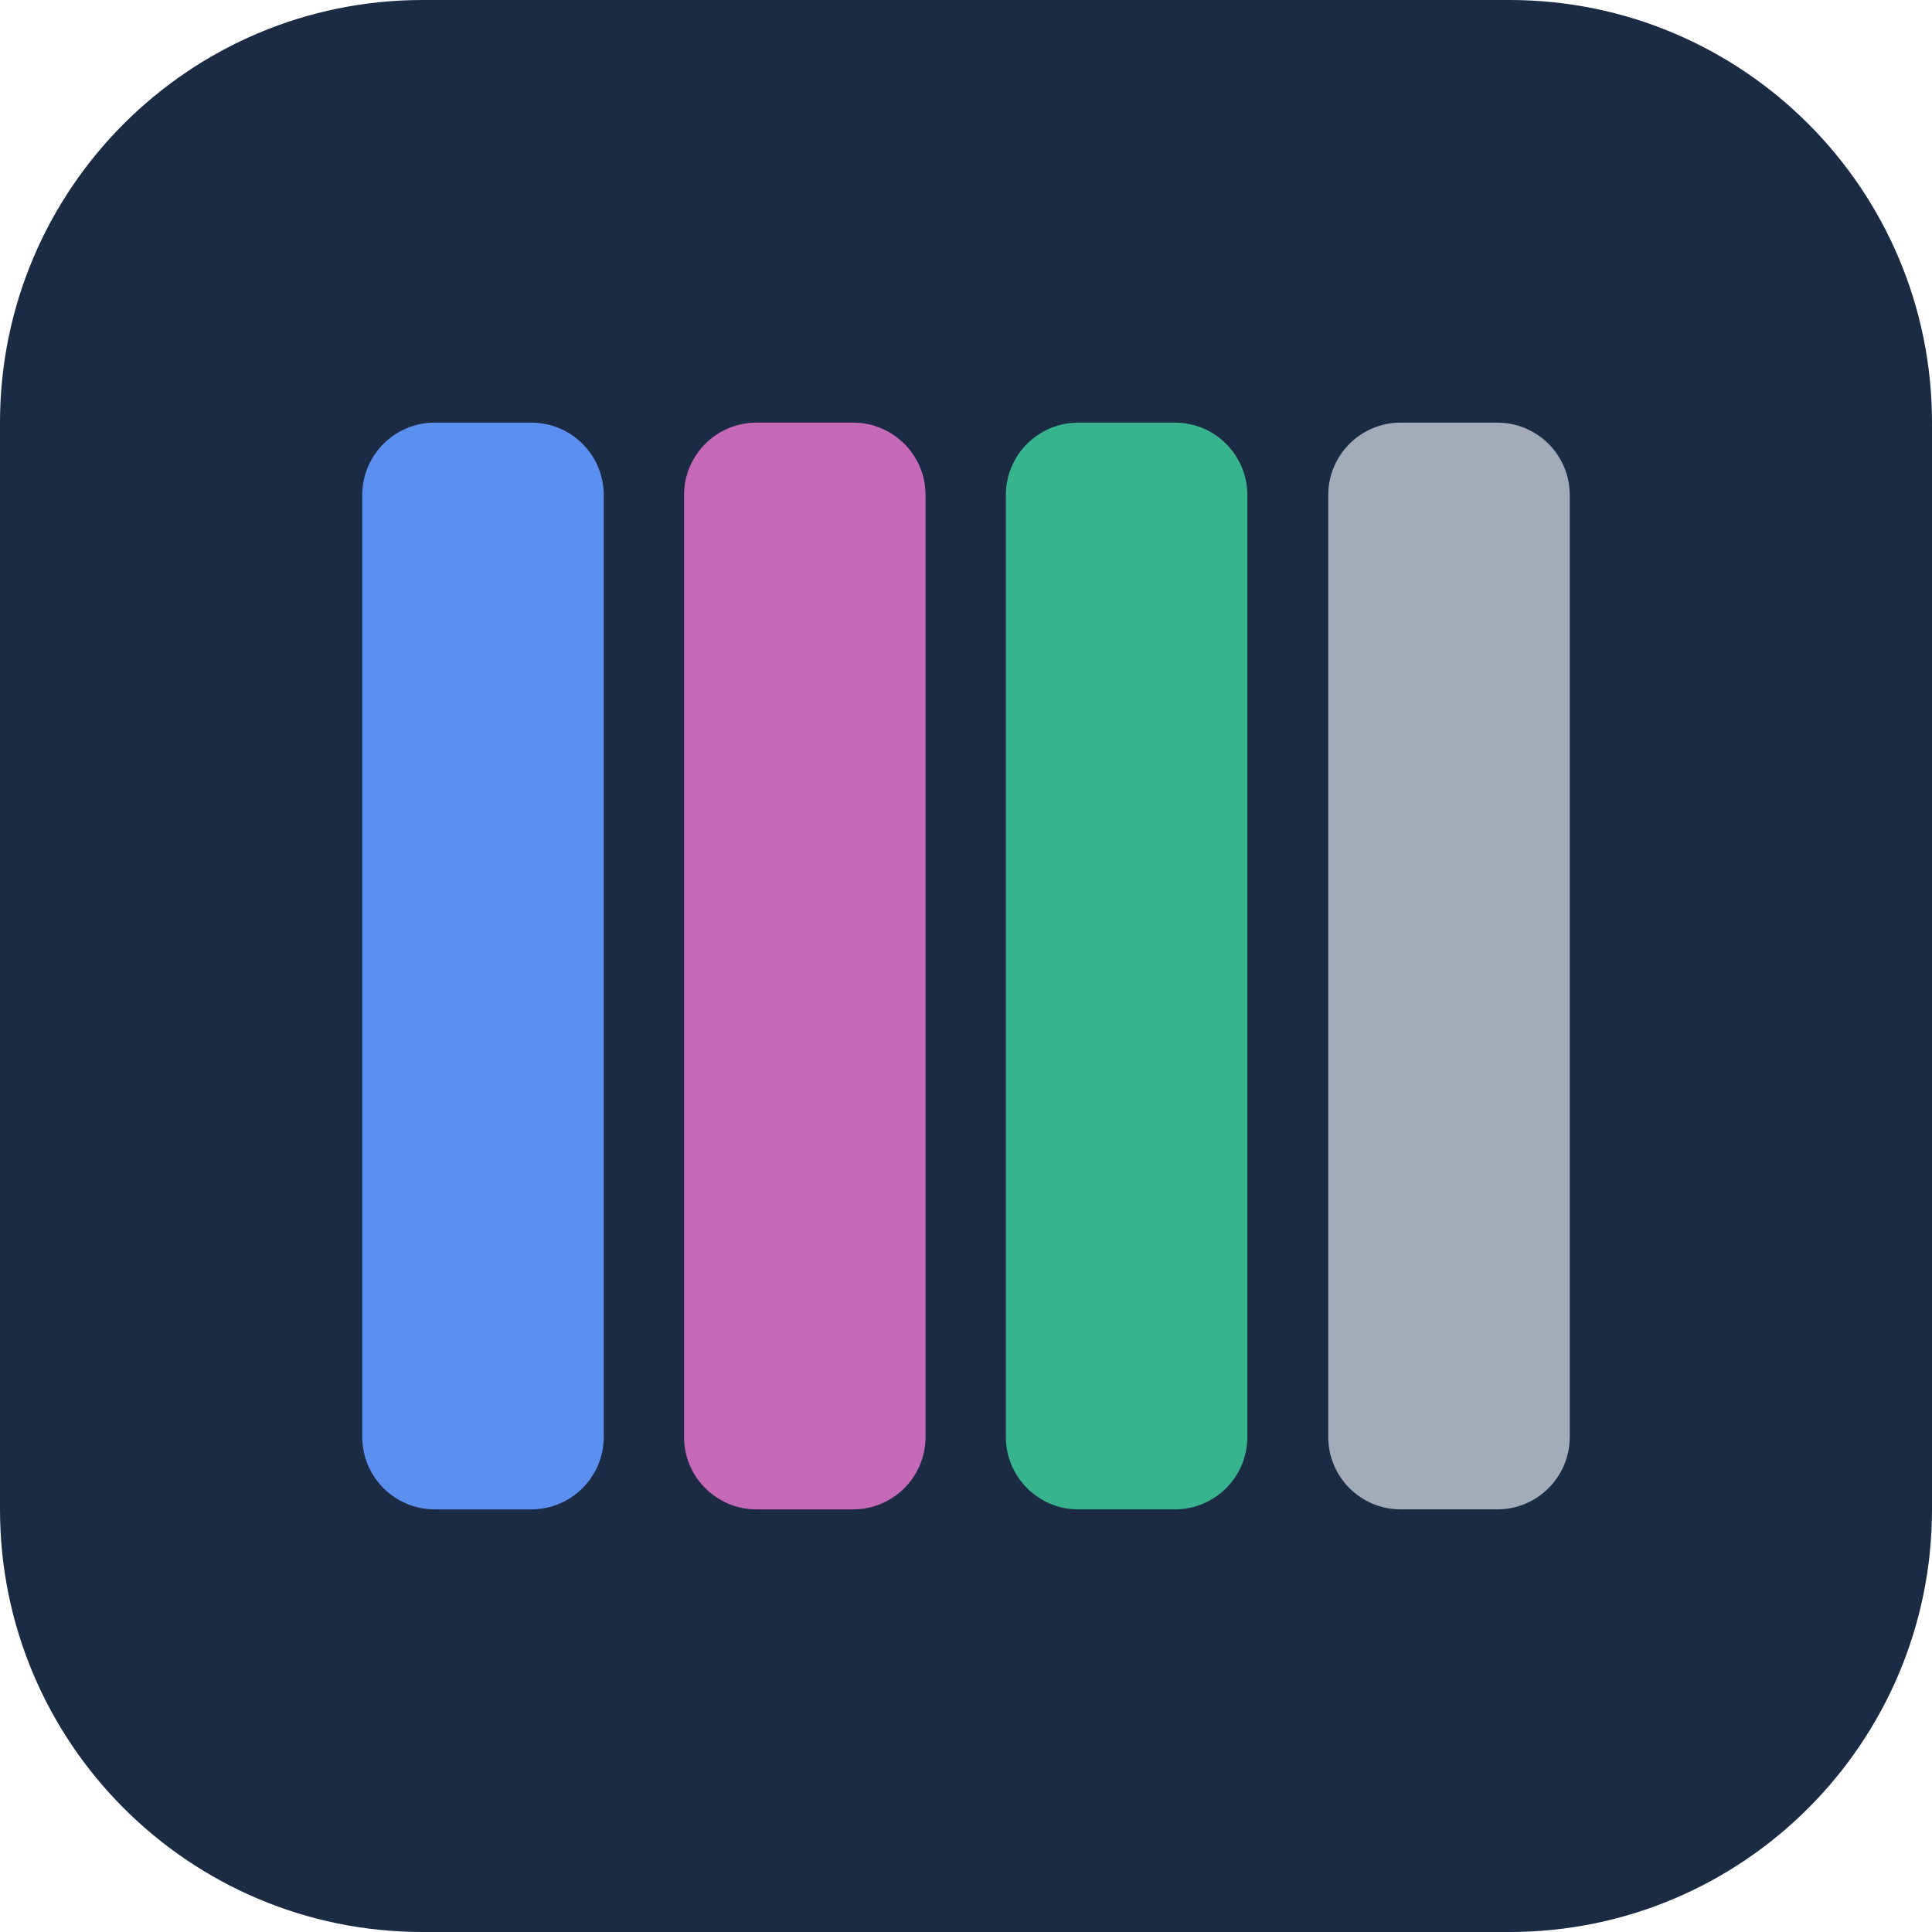
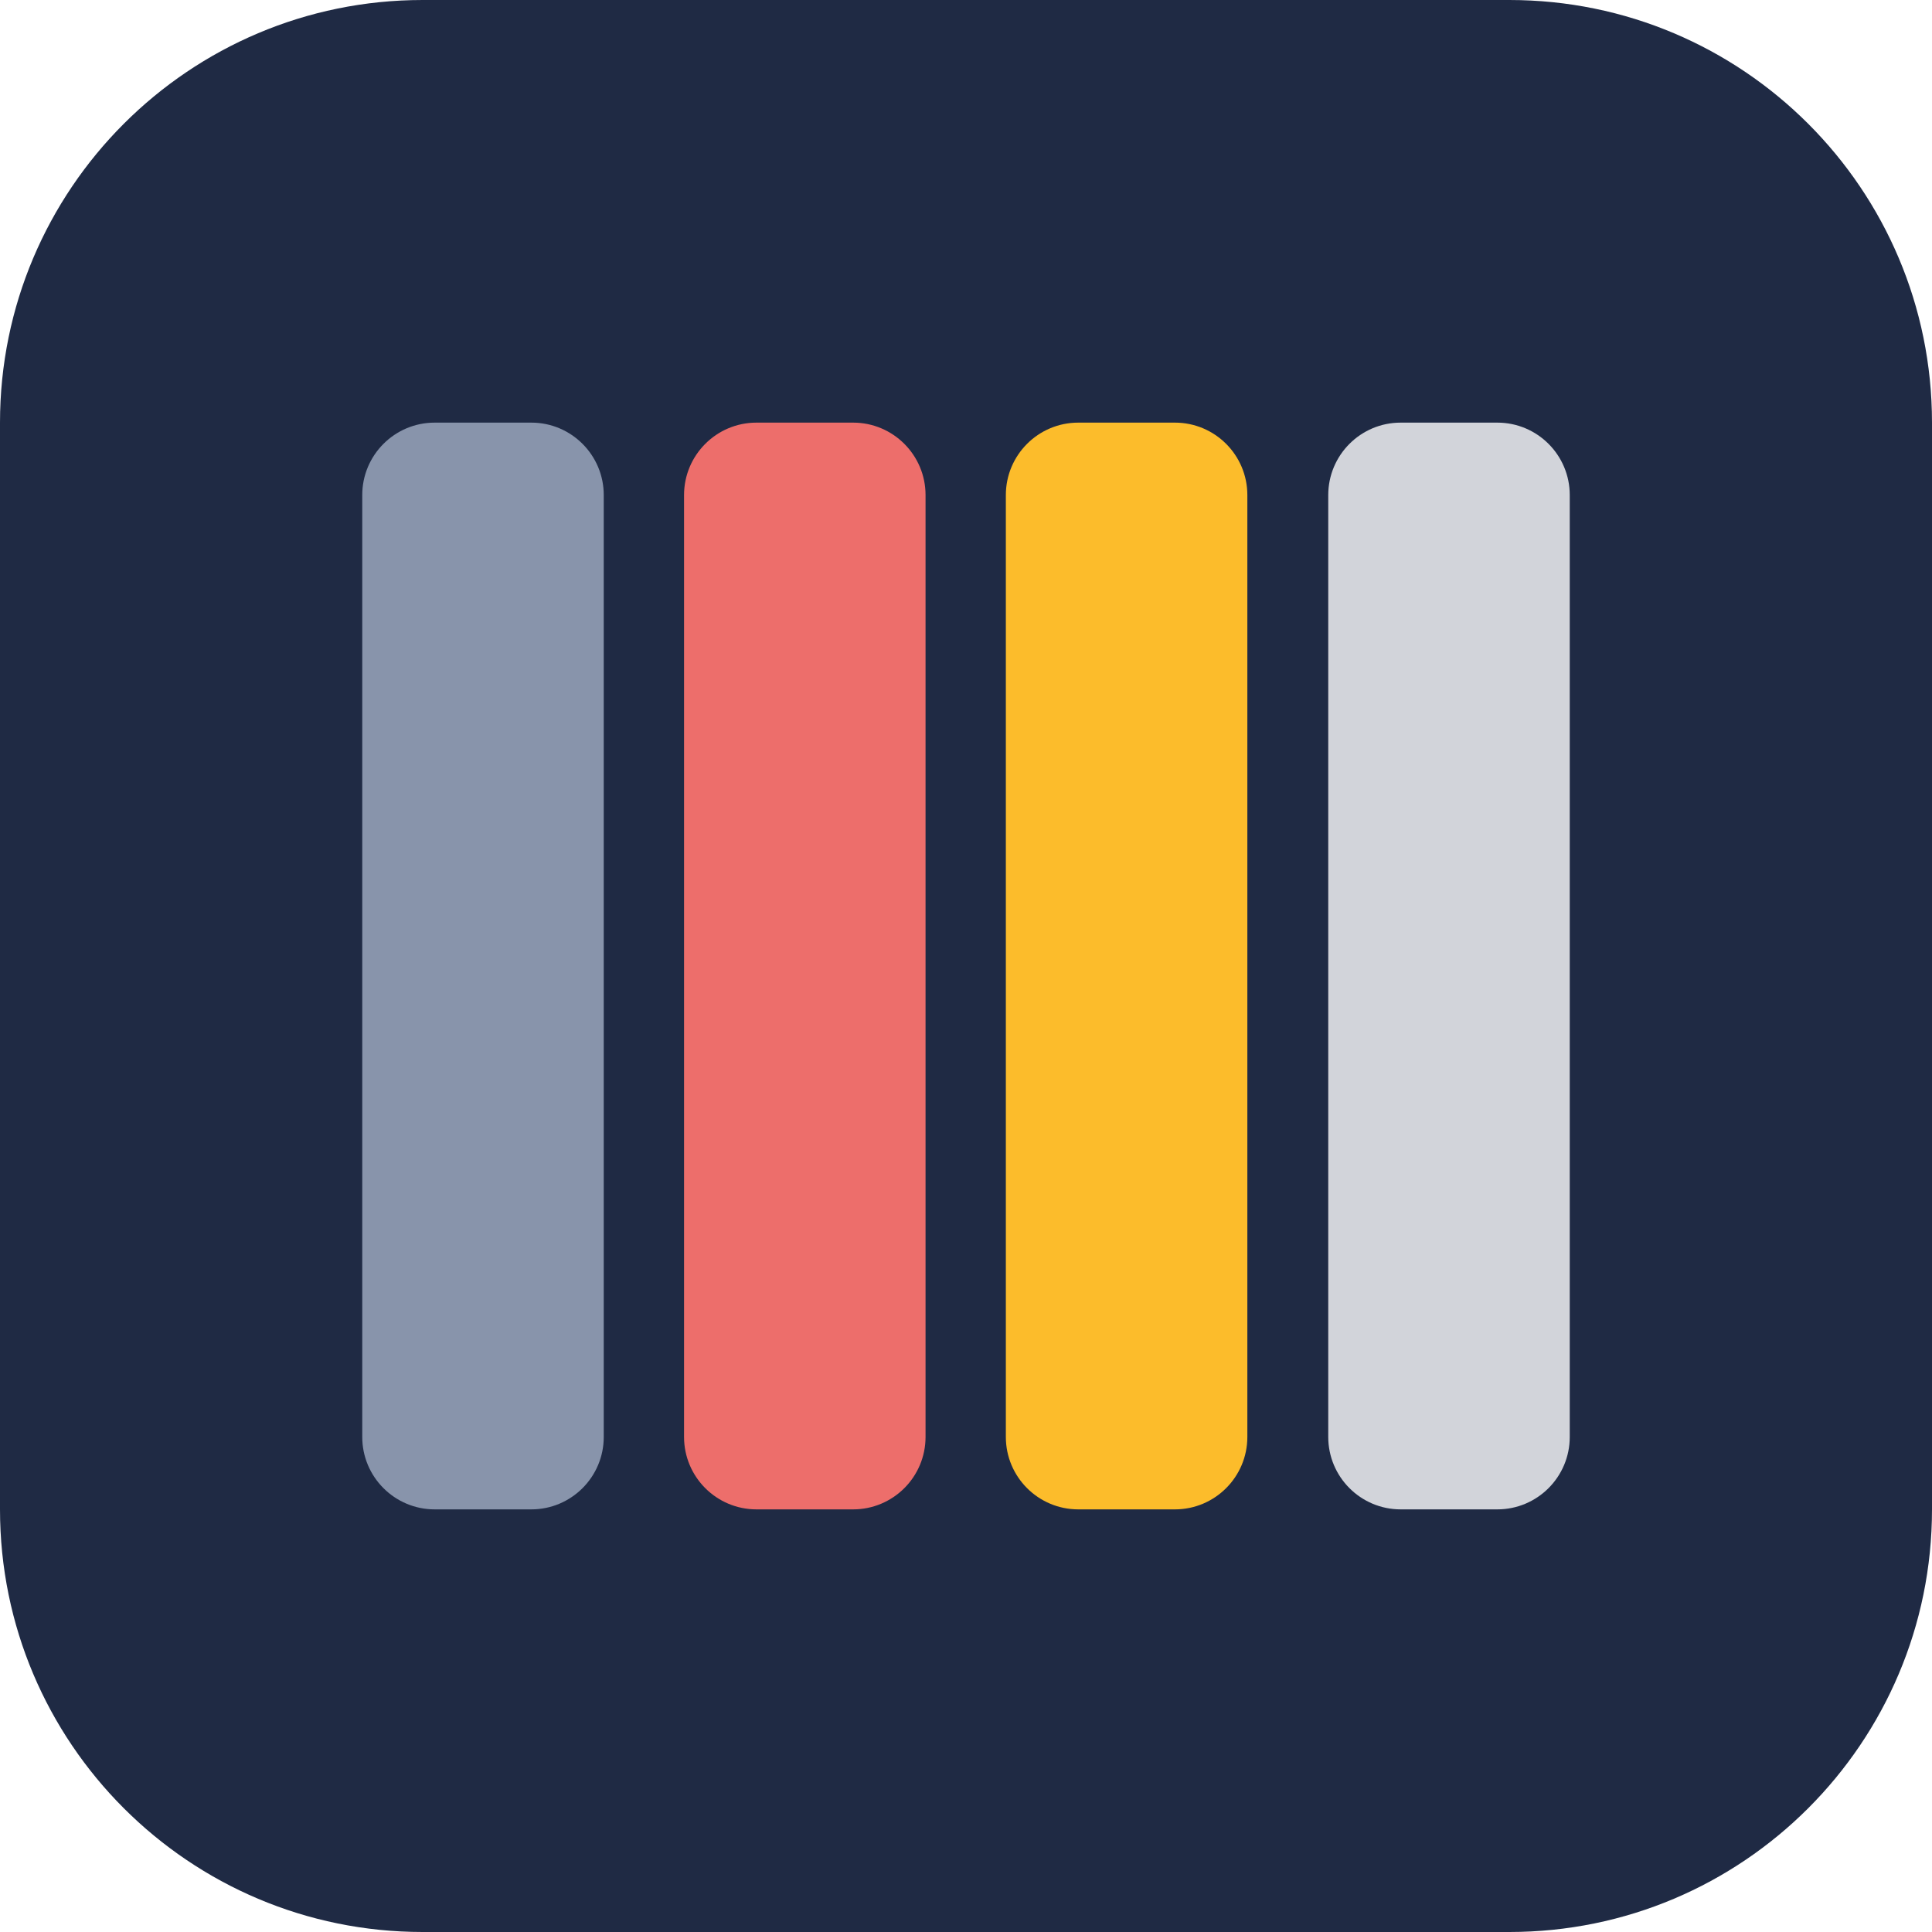
<svg xmlns="http://www.w3.org/2000/svg" viewBox="0 0 32 32">
-   <rect width="32" height="32" rx="7" fill="#1b2b44" />
-   <rect x="6" y="7" width="4" height="18" rx="1.2" fill="#5b8ff0" />
-   <rect x="11.33" y="7" width="4" height="18" rx="1.2" fill="#c66ab7" />
-   <rect x="16.66" y="7" width="4" height="18" rx="1.2" fill="#37b48d" />
-   <rect x="22" y="7" width="4" height="18" rx="1.2" fill="#a3abb8" />
+   <rect width="32" height="32" rx="7" fill="#1f2a44" />
+   <rect x="6" y="7" width="4" height="18" rx="1.2" fill="#8894ab" />
+   <rect x="11.33" y="7" width="4" height="18" rx="1.2" fill="#ed6e6b" />
+   <rect x="16.66" y="7" width="4" height="18" rx="1.2" fill="#fcbc2b" />
+   <rect x="22" y="7" width="4" height="18" rx="1.2" fill="#d2d4da" />
</svg>
